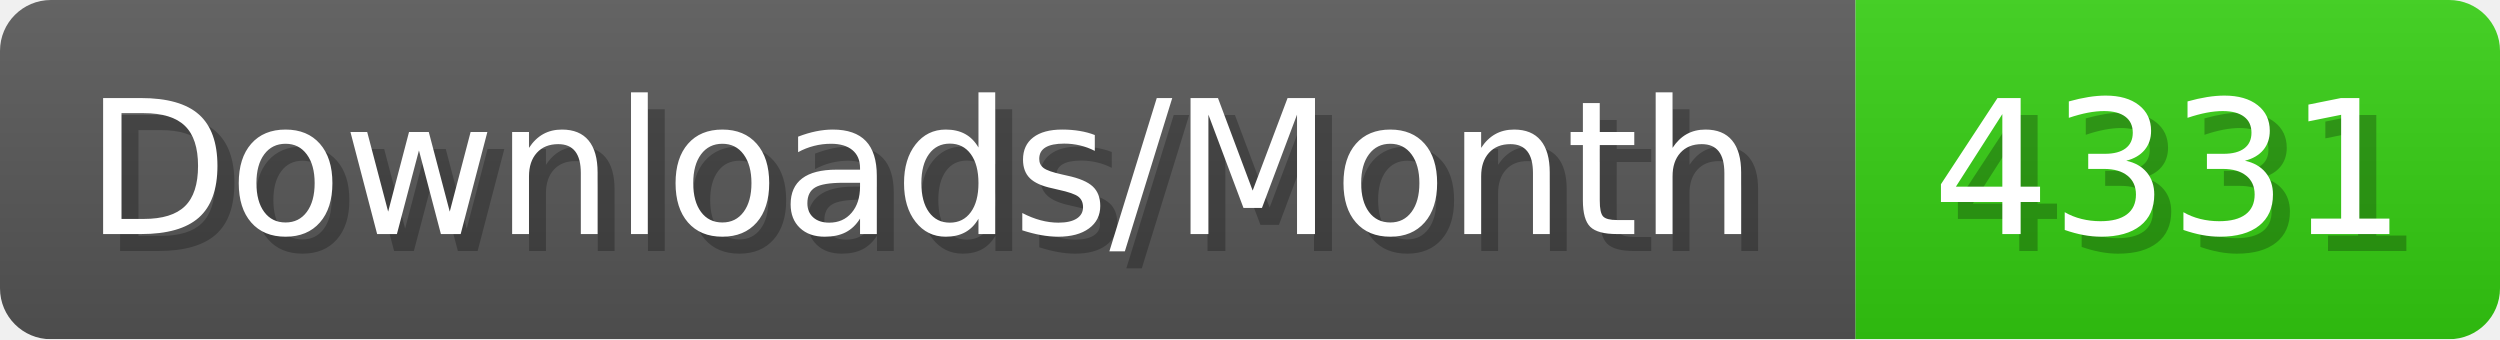
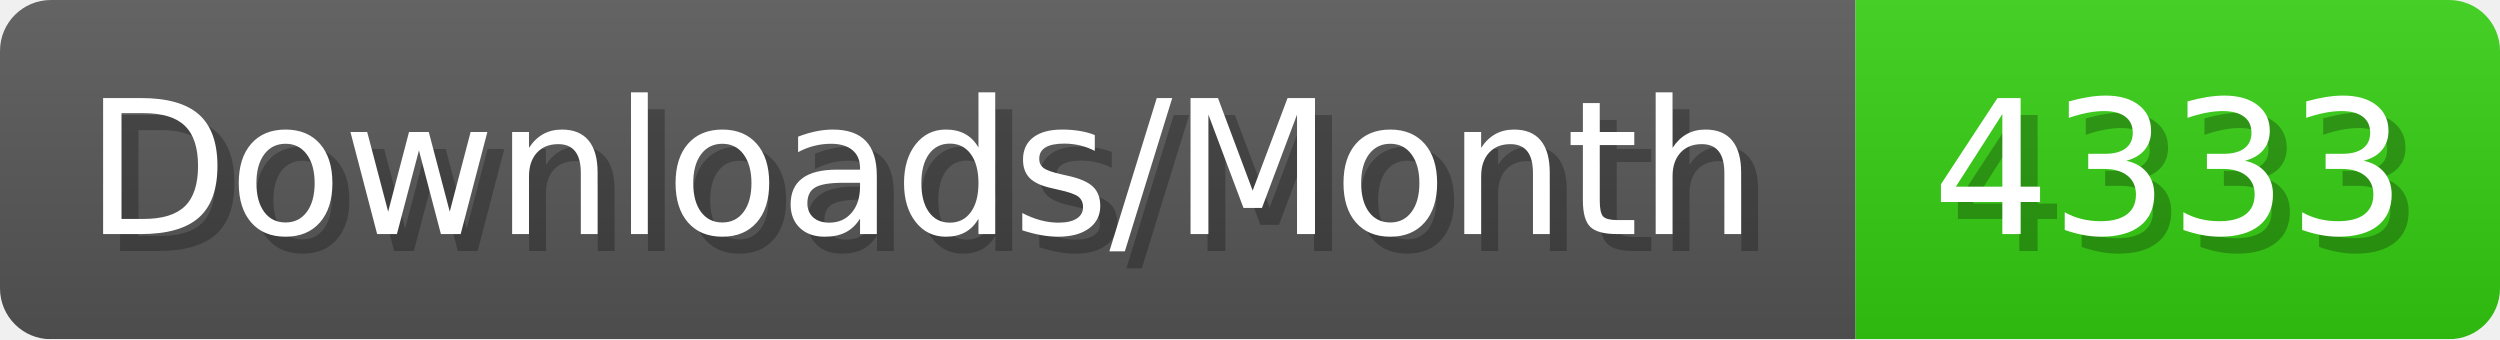
- <svg xmlns="http://www.w3.org/2000/svg" width="147.4" height="20" viewBox="0 0 1474 200" role="img" aria-label="Downloads/Month: 4331">
+ <svg xmlns="http://www.w3.org/2000/svg" width="147.4" height="20" viewBox="0 0 1474 200" role="img" aria-label="Downloads/Month: 4333">
  <linearGradient id="YlXUI" x2="0" y2="100%">
    <stop offset="0" stop-opacity=".1" stop-color="#EEE" />
    <stop offset="1" stop-opacity=".1" />
  </linearGradient>
  <mask id="JHhop">
    <rect width="1474" height="200" rx="30" fill="#FFF" />
  </mask>
  <g mask="url(#JHhop)">
    <rect width="1094" height="200" fill="#555" />
    <rect width="380" height="200" fill="#3C1" x="1094" />
    <rect width="1474" height="200" fill="url(#YlXUI)" />
  </g>
  <g aria-hidden="true" fill="#fff" text-anchor="start" font-family="Verdana,DejaVu Sans,sans-serif" font-size="110">
    <text x="60" y="148" textLength="994" fill="#000" opacity="0.25">Downloads/Month</text>
    <text x="50" y="138" textLength="994">Downloads/Month</text>
-     <text x="1149" y="148" textLength="280" fill="#000" opacity="0.25">4331</text>
-     <text x="1139" y="138" textLength="280">4331</text>
+     <text x="1149" y="148" textLength="280" fill="#000" opacity="0.25">4333</text>
+     <text x="1139" y="138" textLength="280">4333</text>
  </g>
</svg>
